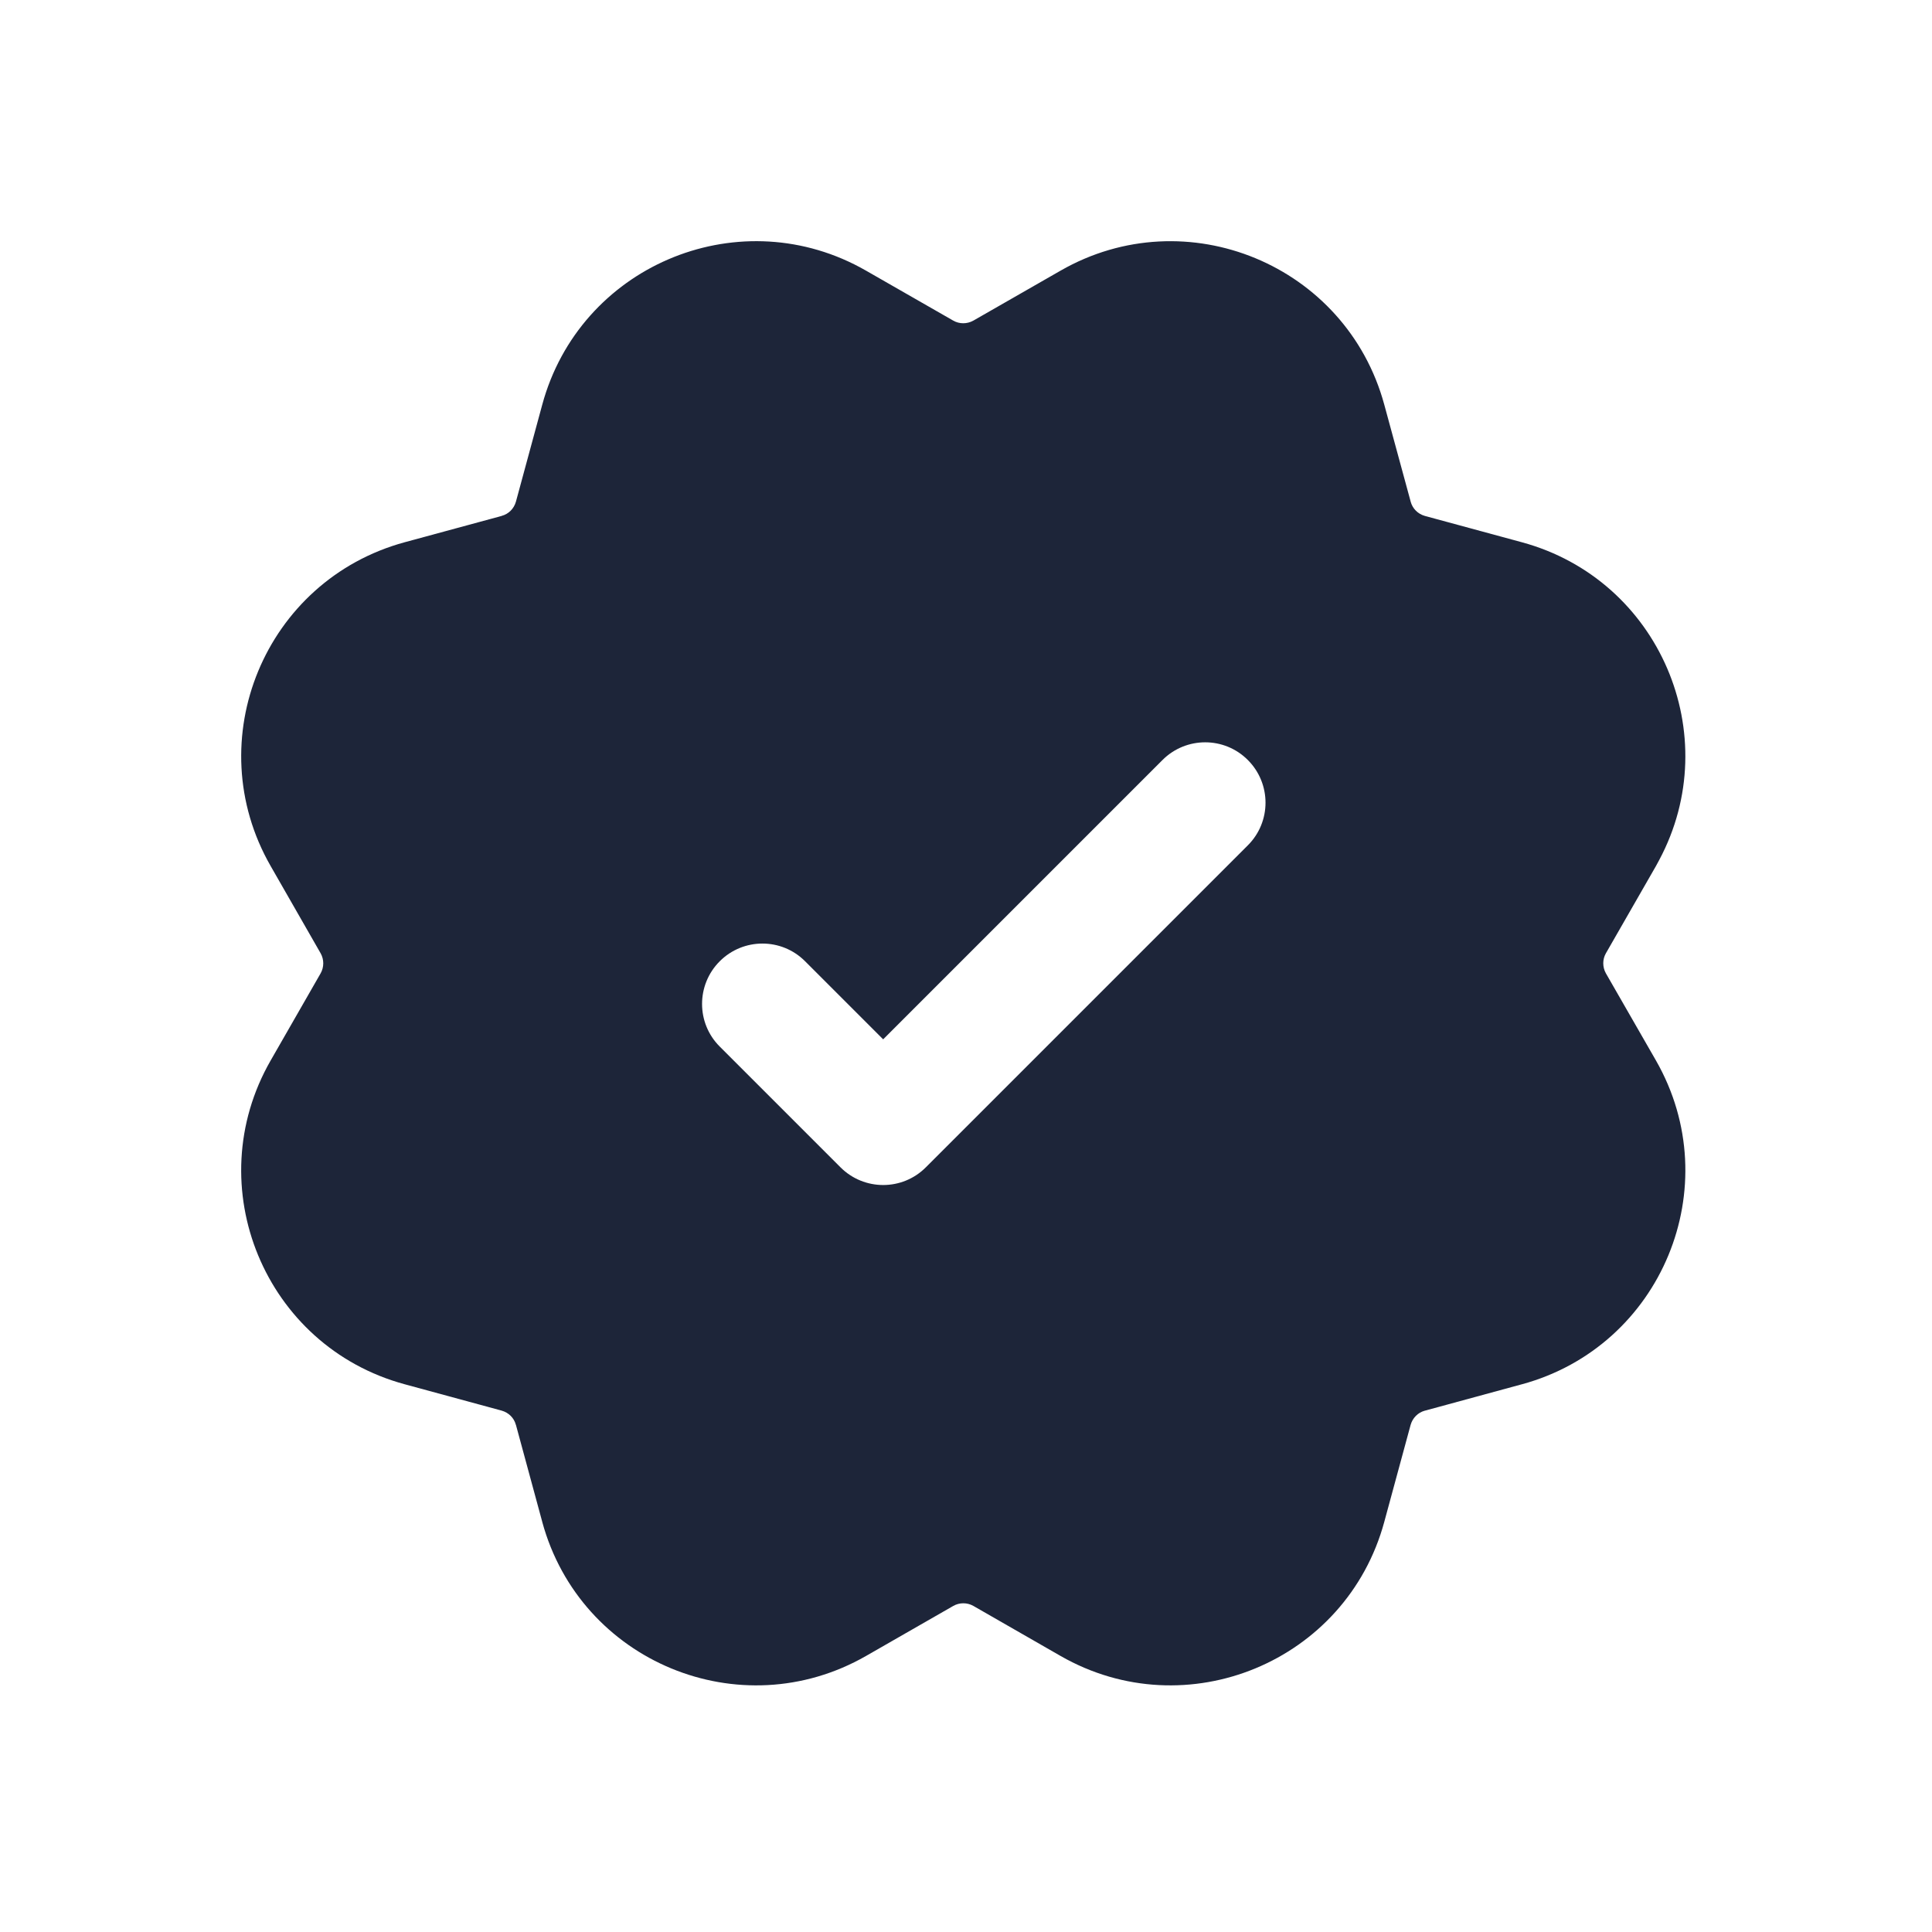
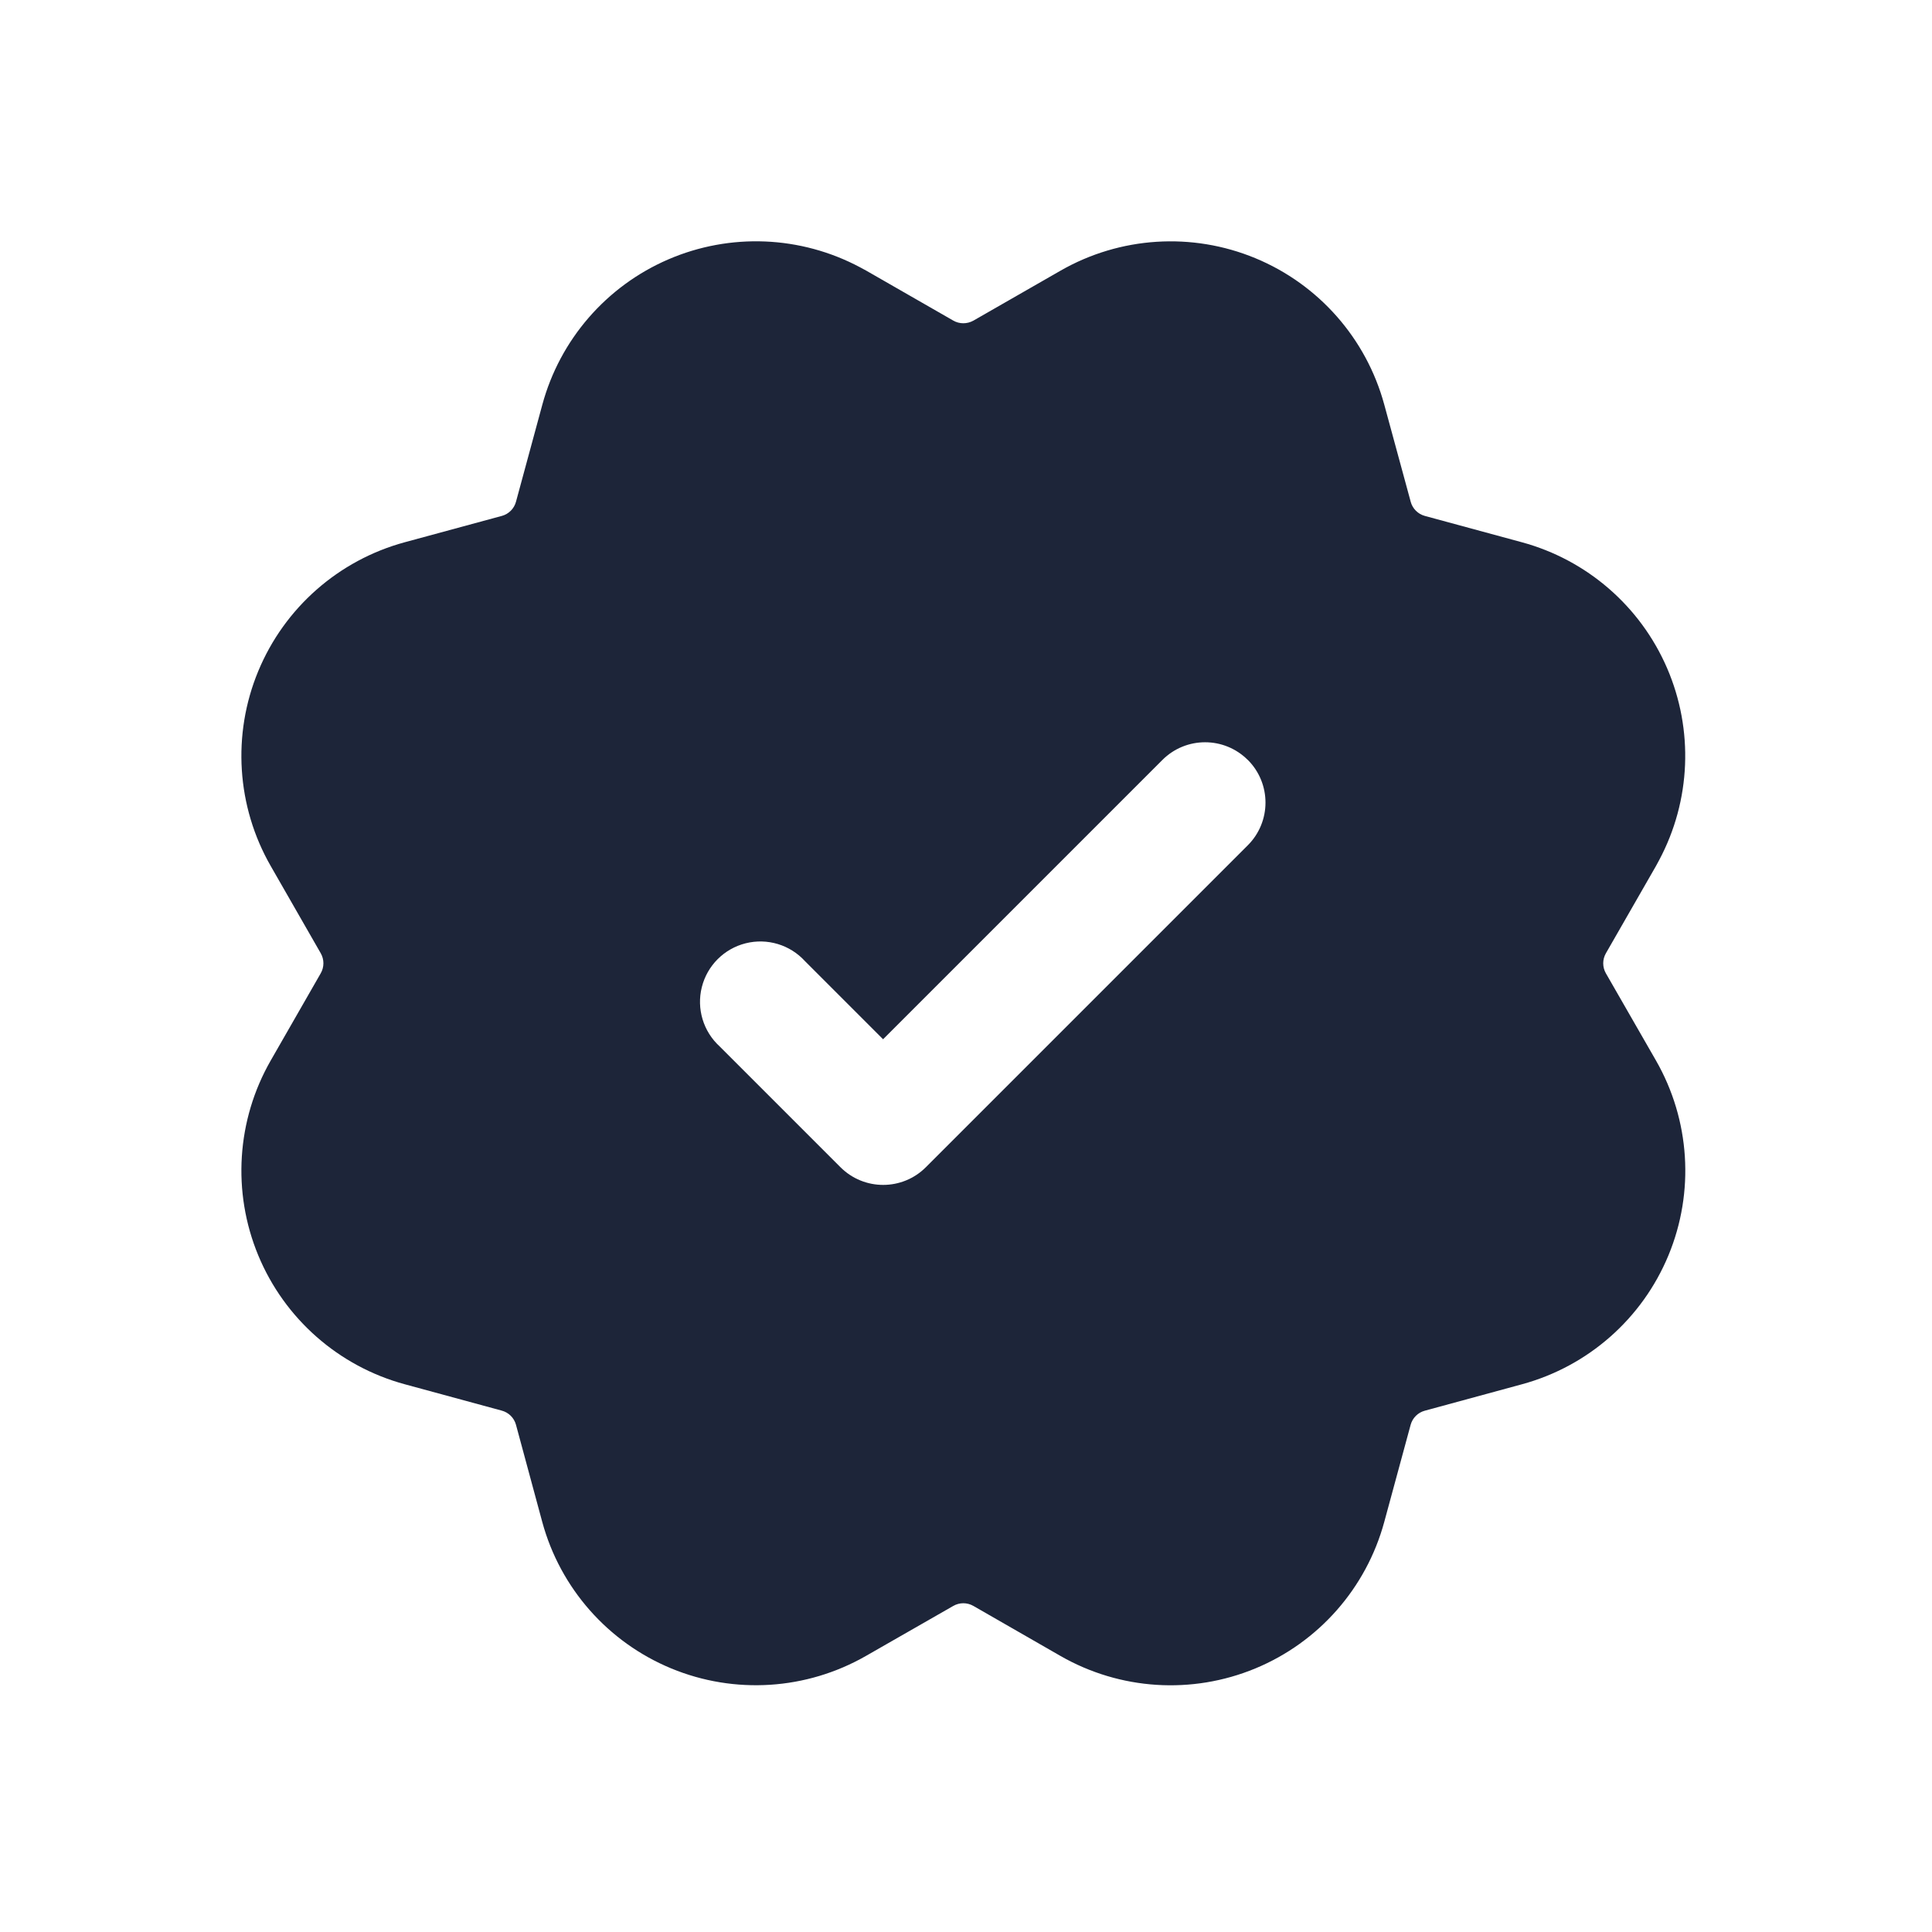
- <svg xmlns="http://www.w3.org/2000/svg" width="24" height="24" viewBox="0 0 24 24" fill="none">
-   <path fill-rule="evenodd" clip-rule="evenodd" d="M13.175 3.362C14.737 2.466 16.724 3.29 17.196 5.027L17.524 6.232L17.524 6.233C17.547 6.317 17.612 6.384 17.7 6.409L18.905 6.736C20.616 7.2 21.44 9.134 20.611 10.684L20.571 10.758L19.949 11.842C19.906 11.917 19.905 12.012 19.949 12.091L20.571 13.174C21.466 14.737 20.642 16.724 18.906 17.196H18.905L17.7 17.524L17.699 17.524C17.615 17.547 17.548 17.613 17.523 17.701L17.196 18.905L17.196 18.905C16.725 20.643 14.737 21.466 13.175 20.571L12.091 19.949C12.015 19.906 11.919 19.905 11.841 19.95L10.758 20.571C9.195 21.466 7.209 20.643 6.736 18.906L6.736 18.905L6.409 17.7L6.408 17.699C6.386 17.615 6.32 17.548 6.231 17.523L5.028 17.196C3.289 16.725 2.466 14.736 3.362 13.174L3.983 12.091C4.026 12.015 4.027 11.92 3.983 11.842L3.362 10.758C2.466 9.195 3.29 7.209 5.027 6.736L5.027 6.736L6.232 6.409L6.233 6.408C6.317 6.386 6.384 6.32 6.409 6.232L6.736 5.027C7.2 3.316 9.134 2.492 10.684 3.321L10.758 3.362L11.842 3.983C11.917 4.026 12.012 4.027 12.091 3.983L13.175 3.362ZM15.501 9.441C15.209 9.148 14.734 9.148 14.441 9.441L10.971 12.911L10.001 11.941C9.709 11.648 9.234 11.648 8.941 11.941C8.648 12.234 8.648 12.709 8.941 13.001L10.441 14.501C10.734 14.794 11.209 14.794 11.501 14.501L15.501 10.501C15.794 10.209 15.794 9.734 15.501 9.441Z" fill="#1D2539" />
+ <svg xmlns="http://www.w3.org/2000/svg" width="24" height="24" fill="none" viewBox="0 0 24 24">
+   <path fill="#1d2539" fill-rule="evenodd" d="M13.175 3.362a2.75 2.75 0 0 1 4.021 1.665l.328 1.205v.001a.25.25 0 0 0 .176.176l1.205.327a2.75 2.75 0 0 1 1.706 3.948l-.04.074-.622 1.084a.25.25 0 0 0 0 .249l.622 1.083a2.75 2.75 0 0 1-1.665 4.022l-1.206.328a.25.25 0 0 0-.177.177l-.327 1.204a2.75 2.75 0 0 1-4.022 1.666l-1.083-.622a.25.25 0 0 0-.25.001l-1.083.62a2.75 2.75 0 0 1-4.022-1.664L6.41 17.7a.25.25 0 0 0-.178-.177l-1.203-.327a2.75 2.75 0 0 1-1.666-4.022l.621-1.083a.25.25 0 0 0 0-.25l-.621-1.083a2.75 2.75 0 0 1 1.665-4.022l1.205-.327h.001a.25.25 0 0 0 .176-.177l.327-1.205a2.75 2.75 0 0 1 3.948-1.706l.074.04 1.084.622c.075.043.17.044.249 0zM15.5 9.44a.75.75 0 0 0-1.06 0l-3.47 3.47-.97-.97A.75.75 0 1 0 8.941 13l1.5 1.5a.75.75 0 0 0 1.06 0l4-4a.75.75 0 0 0 0-1.06" clip-rule="evenodd" />
</svg>
